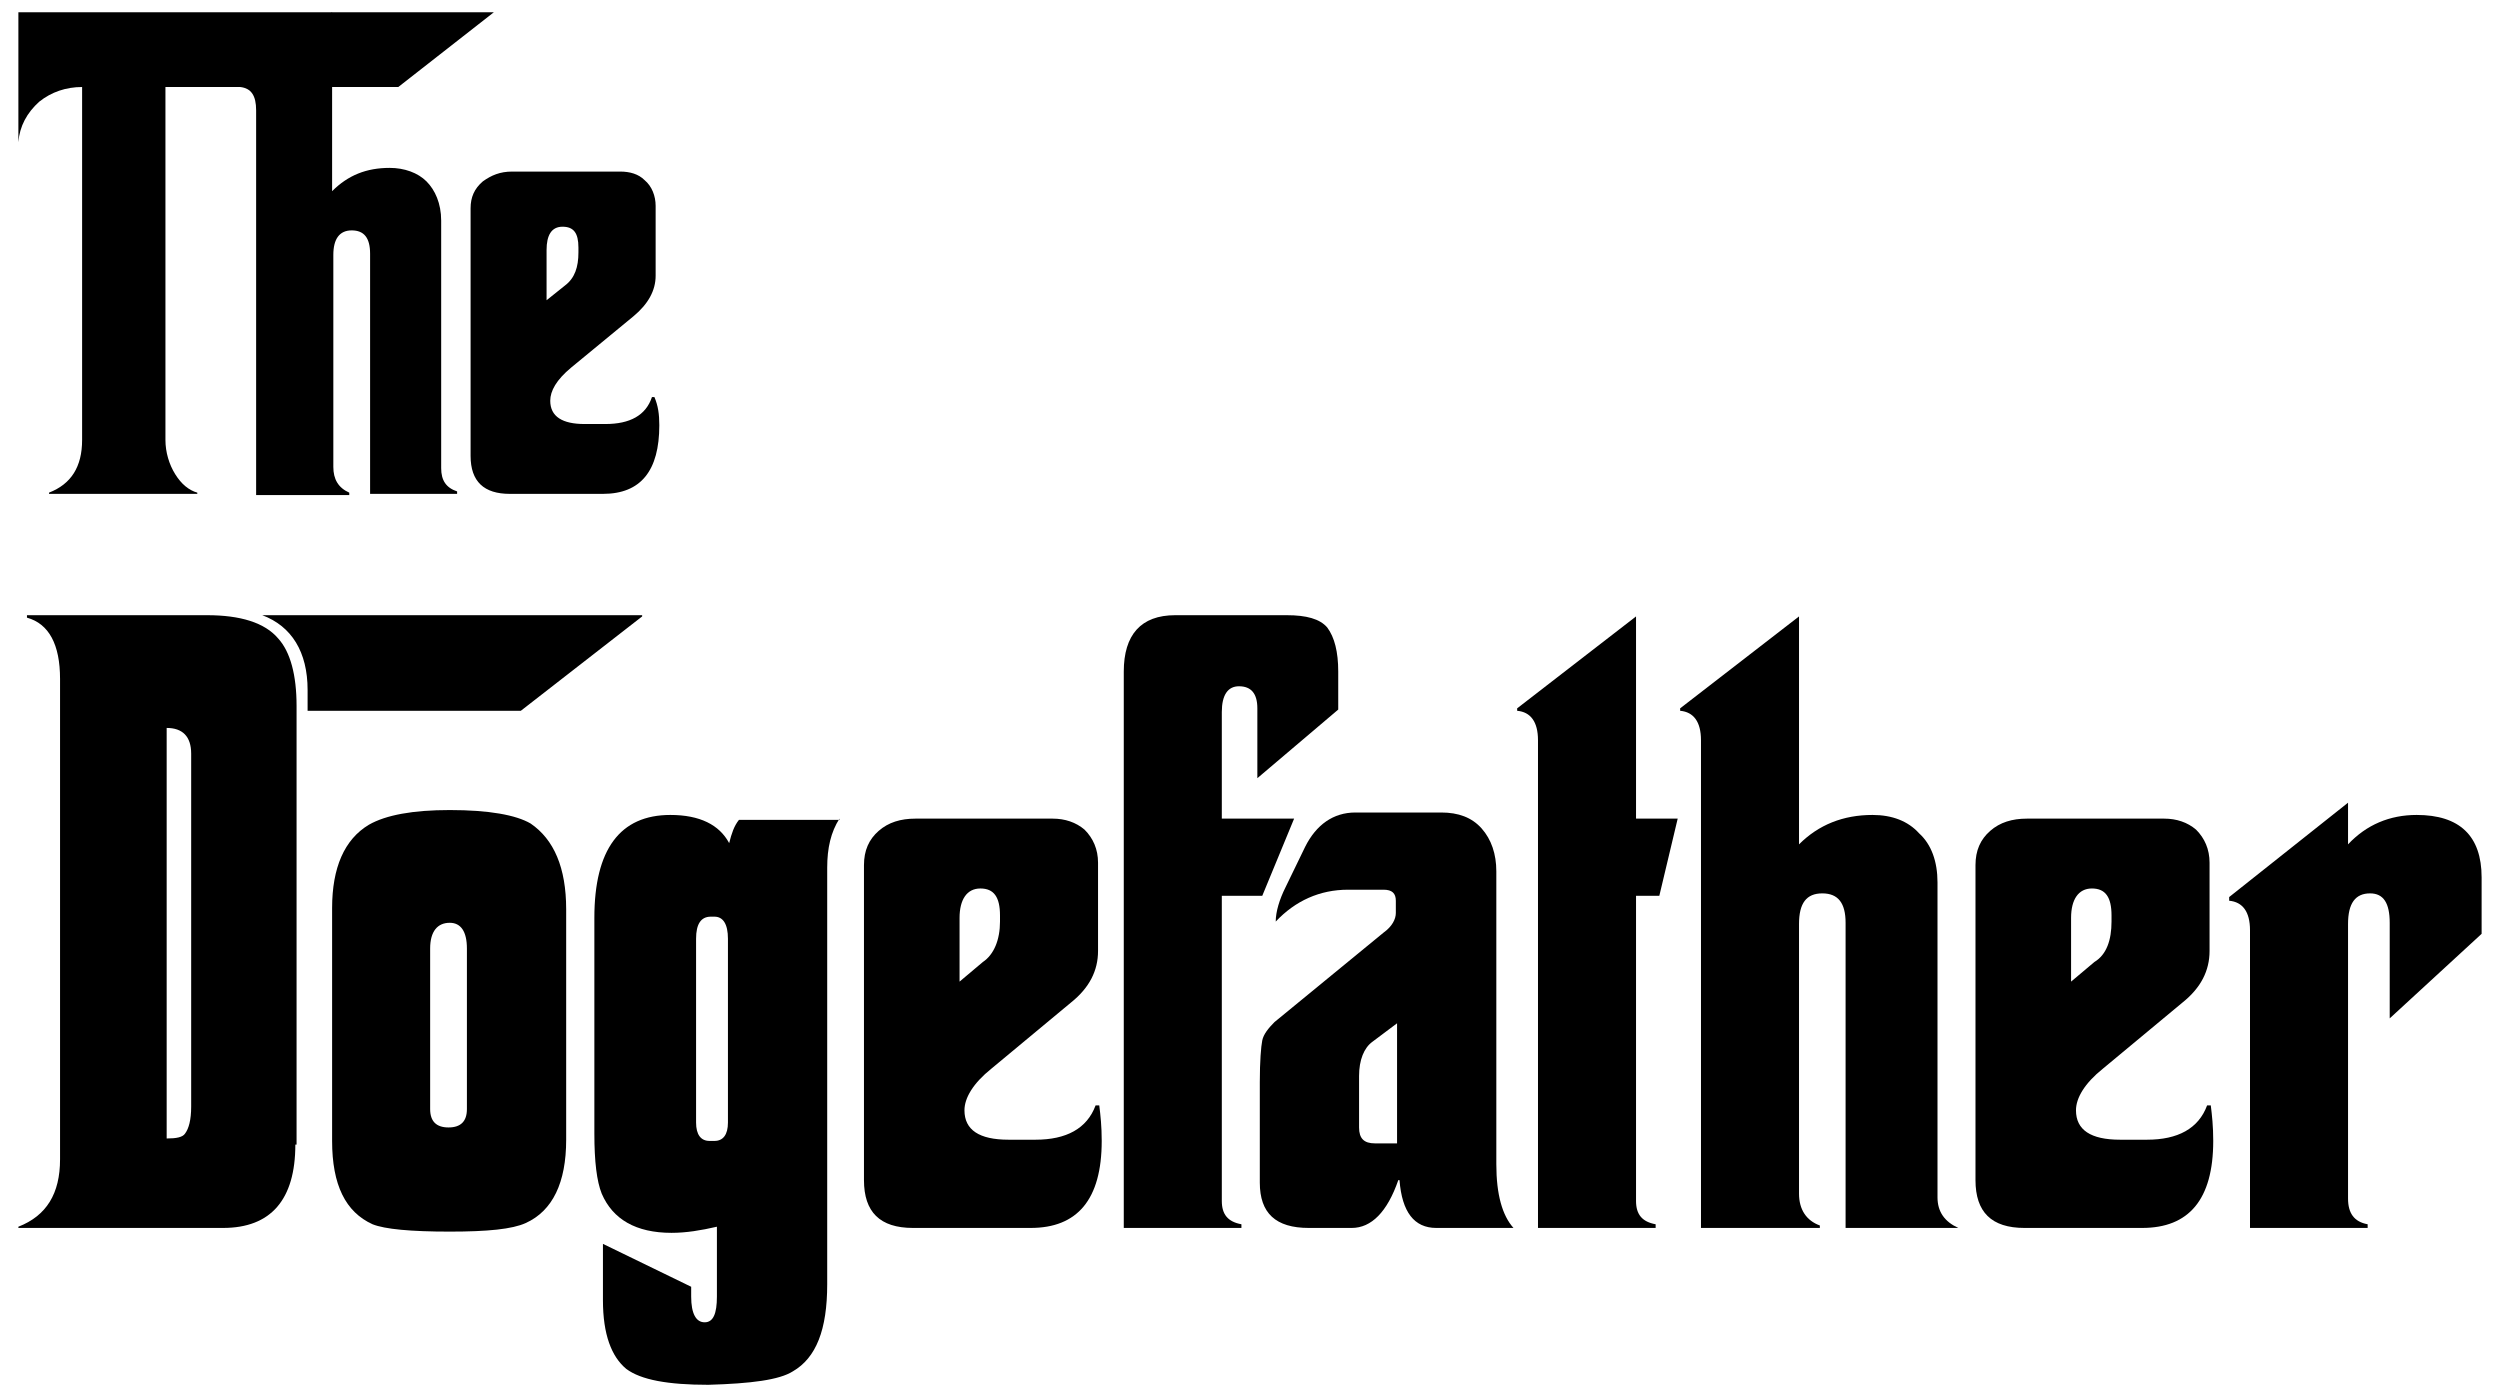
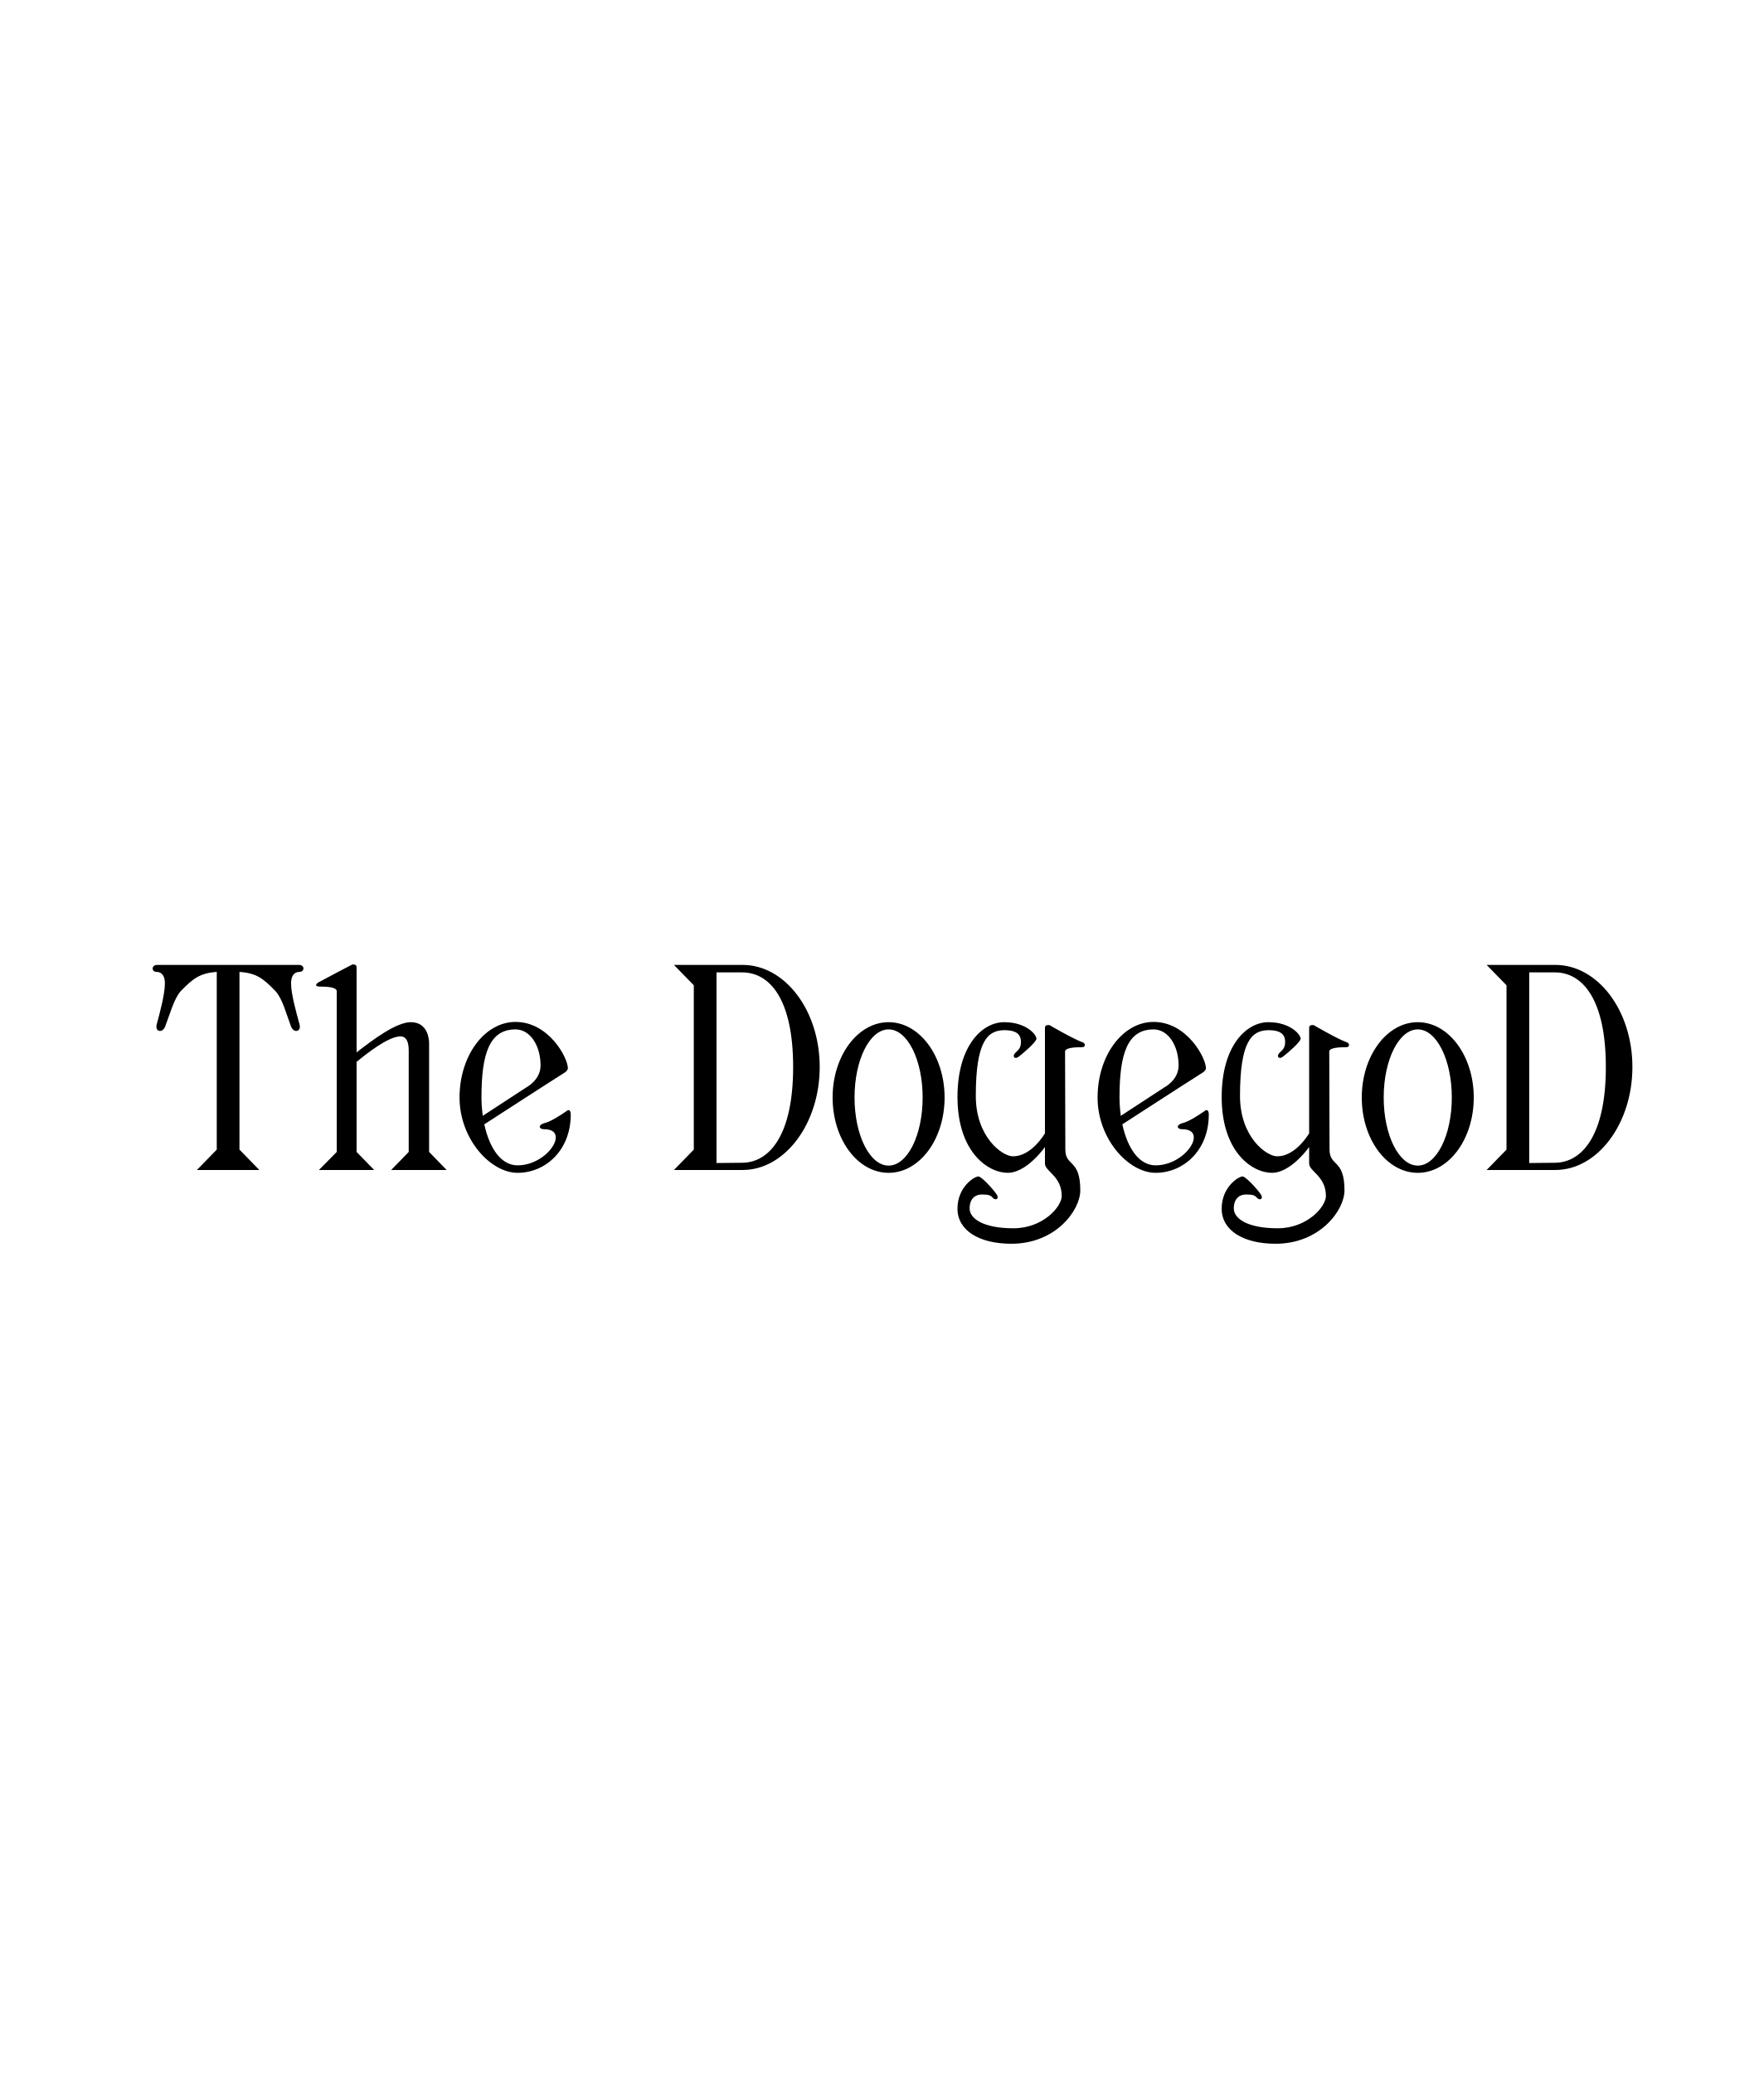
- <svg xmlns="http://www.w3.org/2000/svg" version="1.1" id="Layer_1" x="0px" y="0px" viewBox="0 0 204 114" style="enable-background:new 0 0 204 114;" xml:space="preserve">
-   <g>
+ <svg xmlns="http://www.w3.org/2000/svg" xmlns:xlink="http://www.w3.org/1999/xlink" width="460.5pt" height="541.5pt" viewBox="0 0 460.5 541.5" version="1.2">
+   <defs>
    <g>
-       <path d="M40.3,1l-7.8,6.1h-19v28.8c0,1,0.3,2,0.8,2.8c0.5,0.8,1.1,1.3,1.8,1.5v0.1H4v-0.1c1.8-0.7,2.7-2.1,2.7-4.3V7.1    c-1.3,0-2.5,0.4-3.5,1.2c-1,0.9-1.6,2-1.7,3.3H1.5V1H40.3z" />
-       <path d="M37.4,40.3h-7.2V20.7c0-1.3-0.5-1.9-1.5-1.9c-1,0-1.5,0.7-1.5,2v17.3c0,1,0.4,1.7,1.3,2.1v0.2h-7.6V9    c0-1.2-0.4-1.8-1.3-1.9V6.9L27.1,1v14.6c1.3-1.3,2.8-1.9,4.7-1.9c1.2,0,2.3,0.4,3,1.1S36,16.6,36,18v20.2c0,1,0.4,1.6,1.3,1.9    V40.3z" />
-       <path d="M53.8,34.7c0,3.7-1.5,5.6-4.6,5.6h-7.6c-2.1,0-3.2-1-3.2-3.1V17c0-0.9,0.3-1.6,1-2.2c0.7-0.5,1.4-0.8,2.4-0.8h8.8    c0.8,0,1.5,0.2,2,0.7c0.6,0.5,0.9,1.3,0.9,2.1v5.7c0,1.2-0.6,2.3-1.8,3.3l-5.1,4.2c-1.2,1-1.7,1.9-1.7,2.7c0,1.3,1,1.9,2.8,1.9    h1.7c2,0,3.3-0.7,3.8-2.2l0.2,0C53.7,33.1,53.8,33.8,53.8,34.7z M47.2,20.6v-0.4c0-1.2-0.4-1.7-1.3-1.7c-0.9,0-1.3,0.7-1.3,1.9    v4.1l1.5-1.2C46.9,22.7,47.2,21.8,47.2,20.6z" />
+       <symbol overflow="visible" id="glyph0-0">
+         <path style="stroke:none;" d="M 39.957 -38.477 C 39.285 -40.969 37.867 -45.953 37.867 -48.719 C 37.867 -50.535 38.543 -51.75 40.094 -51.75 C 41.371 -51.75 41.574 -53.57 39.891 -53.57 L 2.965 -53.57 C 1.281 -53.57 1.414 -51.75 2.695 -51.75 C 4.246 -51.75 4.918 -50.535 4.918 -48.719 C 4.918 -45.953 3.57 -40.969 2.898 -38.477 C 2.762 -38.07 2.695 -37.801 2.695 -37.465 C 2.695 -36.723 3.098 -36.32 3.637 -36.32 C 4.109 -36.32 4.648 -36.656 4.984 -37.465 C 6.266 -40.832 7.277 -44.676 9.027 -46.695 C 12.332 -50.133 14.148 -51.414 18.461 -51.75 L 18.461 -5.324 L 13.273 0 L 29.582 0 L 24.391 -5.324 L 24.391 -51.75 C 28.773 -51.414 30.523 -50.133 33.824 -46.695 C 35.645 -44.676 36.59 -40.832 37.867 -37.465 C 38.207 -36.656 38.746 -36.32 39.215 -36.32 C 39.754 -36.32 40.16 -36.723 40.16 -37.465 C 40.16 -37.801 40.094 -38.07 39.957 -38.477 Z M 39.957 -38.477 " />
+       </symbol>
+       <symbol overflow="visible" id="glyph0-1">
+         <path style="stroke:none;" d="M 21.293 0 L 35.781 0 L 31.199 -4.715 L 31.199 -33.152 C 31.199 -33.895 30.996 -38.609 26.414 -38.609 C 22.574 -38.609 16.441 -33.961 12.262 -30.727 L 12.262 -52.828 C 12.262 -53.5 11.992 -53.703 11.184 -53.703 C 11.184 -53.703 4.715 -50.336 2.492 -49.121 C 1.48 -48.582 1.281 -47.91 2.695 -47.91 C 4.516 -47.91 7.074 -47.773 7.074 -46.695 L 7.074 -4.715 L 2.426 0 L 16.844 0 L 12.262 -4.715 L 12.262 -28.234 C 14.758 -30.32 20.551 -34.902 23.719 -34.902 C 25 -34.902 25.875 -33.895 25.875 -31.266 L 25.875 -4.715 Z M 21.293 0 " />
+       </symbol>
+       <symbol overflow="visible" id="glyph0-2">
+         <path style="stroke:none;" d="M 23.719 -12.195 C 22.234 -11.793 22.305 -10.645 23.785 -10.645 C 25.941 -10.645 26.816 -9.77 26.816 -8.488 C 26.816 -5.727 22.305 -1.211 16.844 -1.211 C 12.531 -1.211 9.5 -5.66 8.152 -11.926 C 8.152 -11.926 25 -22.844 29.176 -25.469 C 29.648 -25.738 29.984 -26.277 29.984 -26.547 C 29.984 -29.312 25 -38.676 16.305 -38.676 C 8.219 -38.676 1.684 -29.852 1.684 -18.934 C 1.684 -8.086 9.77 0.742 16.844 0.742 C 24.121 0.742 30.727 -5.121 30.727 -14.488 C 30.727 -15.633 30.188 -15.836 29.781 -15.496 C 27.762 -14.082 25.402 -12.602 23.719 -12.195 Z M 7.41 -18.934 C 7.41 -30.254 9.434 -36.723 16.305 -36.723 C 20.148 -36.723 22.844 -32.477 22.844 -27.289 C 22.844 -23.516 19.203 -21.629 19.203 -21.629 L 7.75 -14.148 C 7.547 -15.699 7.41 -17.316 7.41 -18.934 Z M 7.41 -18.934 " />
+       </symbol>
+       <symbol overflow="visible" id="glyph0-3">
+         <path style="stroke:none;" d="" />
+       </symbol>
+       <symbol overflow="visible" id="glyph0-4">
+         <path style="stroke:none;" d="M 19.609 -53.57 L 1.684 -53.57 L 6.871 -48.246 L 6.871 -5.324 L 1.684 0 L 19.609 0 C 30.727 0 39.754 -12.195 39.754 -26.887 C 39.754 -41.641 30.727 -53.57 19.609 -53.57 Z M 12.801 -1.82 L 12.801 -51.613 L 19.609 -51.613 C 26.816 -51.547 32.816 -44.473 32.816 -26.887 C 32.816 -9.367 26.816 -2.02 19.609 -1.887 Z M 12.801 -1.82 " />
+       </symbol>
+       <symbol overflow="visible" id="glyph0-5">
+         <path style="stroke:none;" d="M 16.305 -38.609 C 8.219 -38.609 1.684 -29.781 1.684 -18.934 C 1.684 -8.02 8.219 0.742 16.305 0.742 C 24.391 0.742 30.93 -8.02 30.93 -18.934 C 30.93 -29.781 24.391 -38.609 16.305 -38.609 Z M 16.305 -1.145 C 11.387 -1.145 7.41 -9.098 7.41 -18.934 C 7.41 -28.773 11.387 -36.723 16.305 -36.723 C 21.227 -36.723 25.199 -28.773 25.199 -18.934 C 25.199 -9.098 21.227 -1.145 16.305 -1.145 Z M 16.305 -1.145 " />
+       </symbol>
+       <symbol overflow="visible" id="glyph0-6">
+         <path style="stroke:none;" d="M 34.363 -33.355 C 32.008 -34.164 25.672 -37.867 25.672 -37.867 C 24.863 -37.867 24.527 -37.734 24.527 -37.059 L 24.527 -9.566 C 23.312 -7.613 20.215 -3.57 16.172 -3.57 C 13.41 -3.57 6.469 -8.559 6.469 -19.34 C 6.469 -33.555 9.5 -36.52 13.949 -36.52 C 17.453 -36.52 18.262 -35.105 18.262 -33.422 C 18.262 -31.738 17.383 -31.199 16.777 -30.59 C 15.902 -29.715 16.574 -28.773 17.652 -29.582 C 19 -30.59 22.305 -33.488 22.305 -34.297 C 22.305 -35.375 19.609 -38.609 13.879 -38.609 C 8.152 -38.609 1.684 -32.477 1.684 -19.07 C 1.684 -4.715 9.637 0.742 14.824 0.742 C 19 0.742 23.113 -4.043 24.527 -5.996 L 24.527 -1.684 C 24.527 0.402 28.906 1.551 28.906 6.805 C 28.906 9.566 24.055 15.227 16.305 15.227 C 8.488 15.227 4.852 12.734 4.852 10.039 C 4.852 7.48 6.332 6.402 8.02 6.402 C 9.77 6.402 10.309 6.602 10.848 7.211 C 11.656 8.152 12.668 7.48 11.926 6.402 C 10.984 4.984 7.949 1.684 7.141 1.684 C 6.133 1.684 1.684 4.379 1.684 10.105 C 1.684 15.836 7.41 19.27 15.766 19.27 C 27.355 19.27 33.758 10.512 33.758 5.324 C 33.758 -3.031 29.852 -0.742 29.852 -5.391 C 29.852 -11.793 29.781 -25.133 29.781 -30.93 C 29.781 -31.938 32.277 -32.074 34.23 -32.074 C 35.172 -32.074 35.172 -33.086 34.363 -33.355 Z M 34.363 -33.355 " />
+       </symbol>
    </g>
-     <g>
-       <path d="M24.1,93.4c0,4.5-2,6.8-5.9,6.8H1.5v-0.1c2.3-0.9,3.4-2.7,3.4-5.5V55.4c0-2.8-0.9-4.5-2.7-5v-0.2h14.7    c2.7,0,4.7,0.6,5.8,1.9c1,1.1,1.5,3,1.5,5.5V93.4z M15.6,90.3V61.5c0-1.4-0.7-2.1-2-2.1v33.5c0.8,0,1.3-0.1,1.5-0.4    C15.4,92.1,15.6,91.4,15.6,90.3z M52.4,50.3L42.5,58H25.1v-1.7c0-3.1-1.3-5.2-3.7-6.1H52.4z" />
-       <path d="M46.2,74.2l0,18.8c0,3.5-1.1,5.8-3.3,6.8c-1.1,0.5-3.1,0.7-6.2,0.7c-3.2,0-5.3-0.2-6.3-0.6c-2.2-1-3.3-3.2-3.3-6.8l0-19    c0-3.3,1-5.6,3-6.8c1.4-0.8,3.6-1.2,6.6-1.2c3.2,0,5.4,0.4,6.6,1.1C45.2,68.5,46.2,70.8,46.2,74.2z M38.1,90.5V77.4    c0-1.4-0.5-2.1-1.4-2.1c-1,0-1.6,0.7-1.6,2.1v13.1c0,1,0.5,1.5,1.5,1.5C37.6,92,38.1,91.5,38.1,90.5z" />
-       <path d="M68.5,66.8c-0.7,1.1-1,2.4-1,4v34c0,3.7-0.9,6-2.8,7.1c-1.1,0.7-3.4,1-6.9,1.1c-3.3,0-5.5-0.4-6.7-1.3    c-1.2-1-1.9-2.8-1.9-5.6l0-4.6l7.2,3.5v0.8c0,1.4,0.4,2.1,1.1,2.1c0.7,0,1-0.7,1-2.1v-5.7c-1.3,0.3-2.5,0.5-3.7,0.5    c-2.9,0-4.8-1.1-5.7-3.2c-0.4-1-0.6-2.6-0.6-4.9l0-17.6c0-5.6,2.1-8.4,6.2-8.4c2.4,0,4,0.8,4.8,2.3c0.2-0.8,0.4-1.4,0.8-1.9H68.5z     M59.4,91.6v-15c0-1.2-0.4-1.8-1.1-1.8h-0.3c-0.8,0-1.2,0.6-1.2,1.8v15c0,1,0.4,1.5,1.1,1.5h0.4C59,93.1,59.4,92.6,59.4,91.6z" />
-       <path d="M89.9,93.1c0,4.8-2,7.1-5.8,7.1h-9.6c-2.7,0-4-1.3-4-3.9V70.6c0-1.2,0.4-2.1,1.2-2.8c0.8-0.7,1.8-1,3-1h11.2    c1,0,1.9,0.3,2.6,0.9c0.7,0.7,1.1,1.6,1.1,2.7v7.2c0,1.6-0.7,3-2.2,4.2l-6.5,5.4c-1.5,1.2-2.2,2.4-2.2,3.4c0,1.6,1.2,2.4,3.6,2.4    h2.2c2.5,0,4.2-0.9,4.9-2.8l0.3,0C89.8,91,89.9,91.9,89.9,93.1z M81.6,75.2v-0.5c0-1.5-0.5-2.2-1.6-2.2c-1.1,0-1.7,0.9-1.7,2.4    v5.2l1.9-1.6C81.1,77.9,81.6,76.7,81.6,75.2z" />
-       <path d="M109.2,54.8v3.1l-6.6,5.6v-5.7c0-1.2-0.5-1.8-1.5-1.8c-0.9,0-1.4,0.7-1.4,2.1v8.7h5.9l-2.6,6.3h-3.3V98    c0,1.1,0.5,1.7,1.6,1.9v0.3h-9.6V54.8c0-3,1.4-4.6,4.2-4.6h9.1c1.6,0,2.7,0.3,3.3,1C108.9,52,109.2,53.2,109.2,54.8z" />
-       <path d="M123.5,100.2h-6.3c-1.8,0-2.8-1.3-3-3.9h-0.1c-0.9,2.6-2.2,3.9-3.8,3.9h-3.5c-2.7,0-4-1.2-4-3.7v-8.2    c0-1.7,0.1-2.9,0.2-3.4c0.1-0.5,0.5-1,1-1.5l8.9-7.3c0.7-0.5,1-1.1,1-1.6v-1c0-0.6-0.3-0.9-1-0.9h-2.9c-2.3,0-4.3,0.9-5.9,2.6    c0-0.8,0.3-1.8,0.8-2.8l1.6-3.3c0.9-1.8,2.3-2.8,4.1-2.8h7c1.4,0,2.5,0.4,3.3,1.3c0.8,0.9,1.2,2.1,1.2,3.5v23.9    C122.1,97.5,122.6,99.2,123.5,100.2z M114,93.4v-9.9l-2,1.5c-0.7,0.5-1.1,1.5-1.1,2.8v4.2c0,0.9,0.4,1.3,1.3,1.3H114z" />
-       <path d="M136.9,66.8l-1.5,6.3h-1.9V98c0,1.1,0.5,1.7,1.6,1.9v0.3h-9.6V60.4c0-1.5-0.6-2.3-1.7-2.4v-0.2l9.7-7.5v16.5H136.9z" />
-       <path d="M159.8,100.2h-9.2V75.3c0-1.6-0.6-2.4-1.9-2.4c-1.3,0-1.9,0.8-1.9,2.5v22c0,1.3,0.6,2.2,1.7,2.6v0.2h-9.7V60.4    c0-1.5-0.6-2.3-1.7-2.4v-0.2l9.7-7.5v18.6c1.6-1.6,3.6-2.4,6-2.4c1.6,0,2.9,0.5,3.8,1.5c1,0.9,1.5,2.3,1.5,4v25.7    c0,1.2,0.6,2,1.7,2.5V100.2z" />
-       <path d="M180.6,93.1c0,4.8-2,7.1-5.8,7.1h-9.6c-2.7,0-4-1.3-4-3.9V70.6c0-1.2,0.4-2.1,1.2-2.8c0.8-0.7,1.8-1,3-1h11.2    c1,0,1.9,0.3,2.6,0.9c0.7,0.7,1.1,1.6,1.1,2.7v7.2c0,1.6-0.7,3-2.2,4.2l-6.5,5.4c-1.5,1.2-2.2,2.4-2.2,3.4c0,1.6,1.2,2.4,3.6,2.4    h2.2c2.5,0,4.2-0.9,4.9-2.8l0.3,0C180.5,91,180.6,91.9,180.6,93.1z M172.3,75.2v-0.5c0-1.5-0.5-2.2-1.6-2.2    c-1.1,0-1.7,0.9-1.7,2.4v5.2l1.9-1.6C171.9,77.9,172.3,76.7,172.3,75.2z" />
-       <path d="M202.5,76.2l-7.5,6.9v-7.8c0-1.6-0.5-2.4-1.6-2.4c-1.2,0-1.8,0.8-1.8,2.5v22.4c0,1.2,0.5,1.9,1.6,2.1v0.3h-9.6V75.9    c0-1.5-0.6-2.3-1.7-2.4v-0.3l9.7-7.7v3.4c1.5-1.6,3.4-2.4,5.6-2.4c3.5,0,5.3,1.7,5.3,5.1V76.2z" />
+   </defs>
+   <g id="surface1">
+     <g style="fill:rgb(0%,0%,0%);fill-opacity:1;">
+       <use xlink:href="#glyph0-0" x="38.15" y="305.619" />
+       <use xlink:href="#glyph0-1" x="80.871" y="305.619" />
+       <use xlink:href="#glyph0-2" x="118.336" y="305.619" />
+       <use xlink:href="#glyph0-3" x="150.747" y="305.619" />
+       <use xlink:href="#glyph0-4" x="174.331" y="305.619" />
+       <use xlink:href="#glyph0-5" x="215.771" y="305.619" />
+       <use xlink:href="#glyph0-6" x="248.385" y="305.619" />
+       <use xlink:href="#glyph0-2" x="284.974" y="305.619" />
+       <use xlink:href="#glyph0-6" x="317.385" y="305.619" />
+       <use xlink:href="#glyph0-5" x="353.974" y="305.619" />
+       <use xlink:href="#glyph0-4" x="386.587" y="305.619" />
    </g>
  </g>
</svg>
